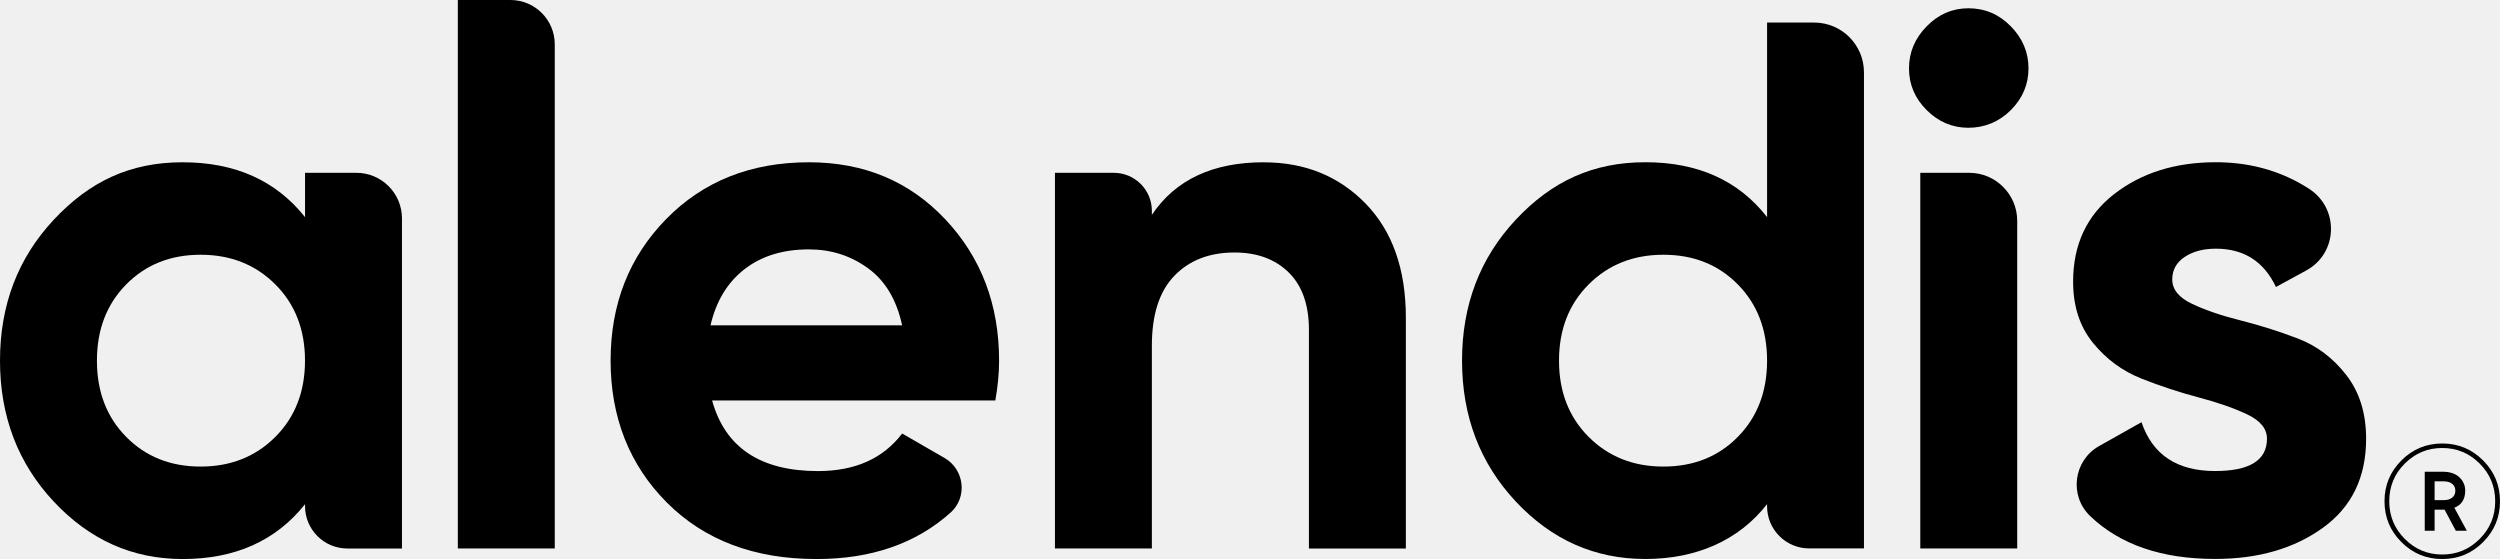
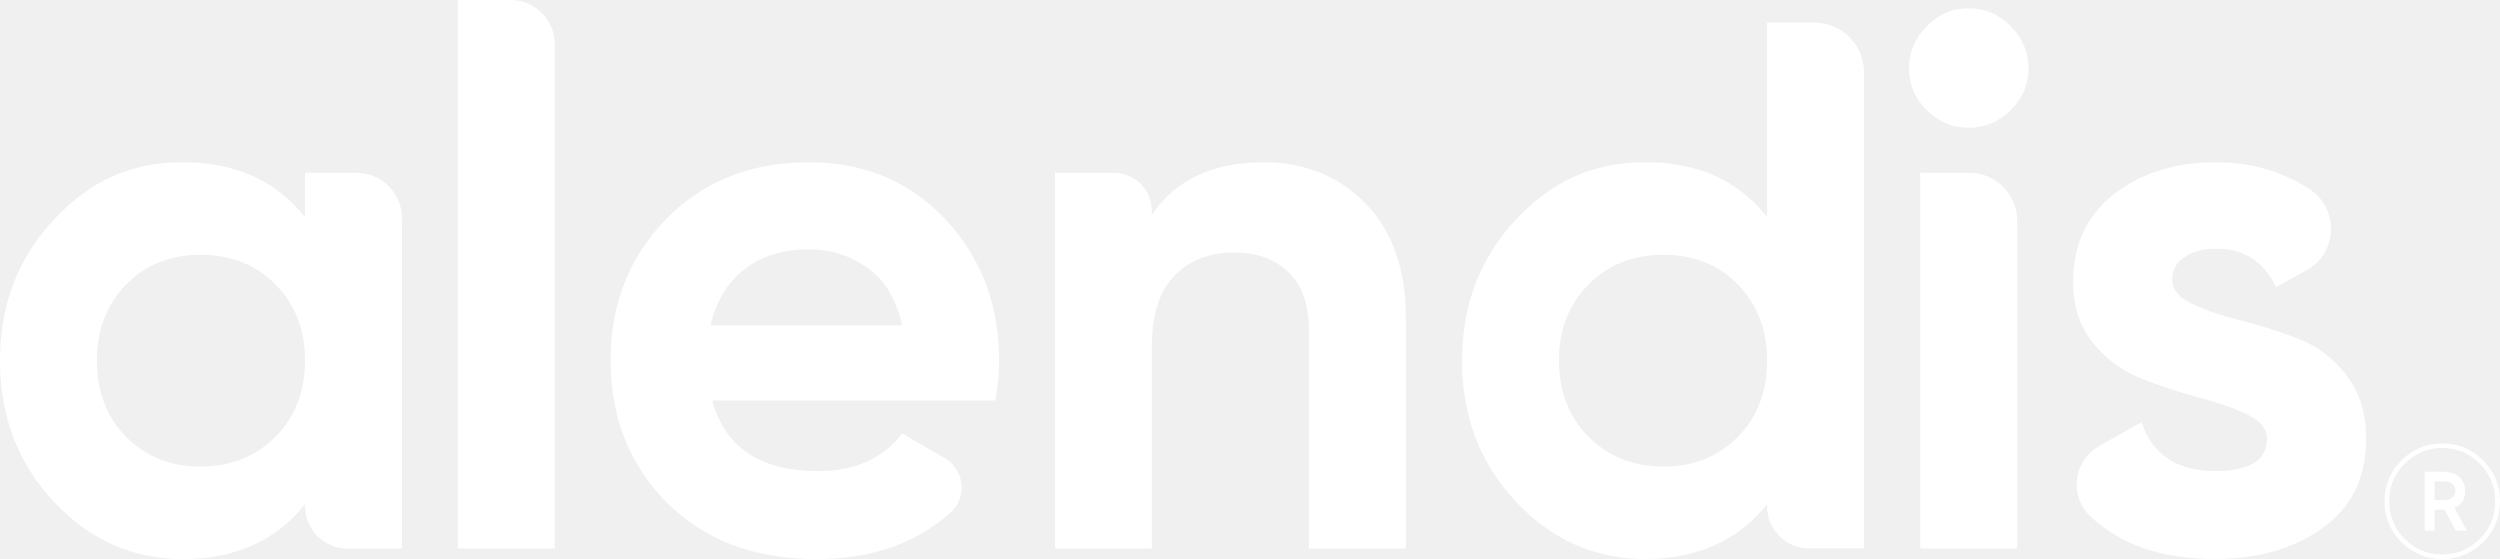
- <svg xmlns="http://www.w3.org/2000/svg" id="Layer_2" data-name="Layer 2" viewBox="0 0 531.81 118.91">
+ <svg xmlns="http://www.w3.org/2000/svg" fill="#FFFFFF" id="Layer_2" data-name="Layer 2" viewBox="0 0 531.81 118.91">
  <defs>
+     
    
  </defs>
  <g id="Layer_4" data-name="Layer 4">
    <g>
      <path class="cls-1" d="M75.8,36.76h-10.91v9.43c-6.18-7.78-14.86-11.67-26.05-11.67s-19.79,4.08-27.41,12.23C3.81,54.9,0,64.89,0,76.72s3.81,21.82,11.43,29.97c7.62,8.15,16.75,12.23,27.41,12.23,11.19,0,19.87-3.89,26.05-11.67v.43c0,4.97,4.03,9,9,9h11.62V46.47c0-5.36-4.34-9.71-9.71-9.71ZM58.57,92.94c-4.21,4.21-9.51,6.31-15.9,6.31s-11.67-2.1-15.82-6.31c-4.16-4.21-6.23-9.61-6.23-16.22s2.08-12.01,6.23-16.22c4.16-4.21,9.43-6.31,15.82-6.31s11.69,2.1,15.9,6.31c4.21,4.21,6.31,9.62,6.31,16.22s-2.11,12.01-6.31,16.22Z" />
      <path class="cls-1" d="M108.58,0h-11.19v116.67h20.62V9.43c0-5.21-4.22-9.43-9.43-9.43Z" />
      <path class="cls-1" d="M172.09,34.52c-12.36,0-22.48,4.02-30.37,12.07-7.89,8.05-11.83,18.09-11.83,30.13s4,22.21,11.99,30.21c7.99,7.99,18.59,11.99,31.81,11.99,11.66,0,21.17-3.29,28.52-9.88,3.64-3.26,2.96-9.16-1.27-11.61l-9.03-5.21c-4.05,5.33-10.02,7.99-17.9,7.99-12.25,0-19.77-5.01-22.53-15.02h60.25c.53-2.98.8-5.81.8-8.47,0-11.93-3.81-21.95-11.43-30.05-7.62-8.1-17.29-12.15-29.01-12.15ZM151.15,69.2c1.17-5.11,3.57-9.08,7.19-11.91,3.62-2.82,8.2-4.24,13.74-4.24,4.69,0,8.87,1.33,12.55,4,3.68,2.66,6.1,6.71,7.27,12.15h-40.75Z" />
      <path class="cls-1" d="M268.84,34.52c-10.87,0-18.81,3.73-23.81,11.19v-.85c0-4.48-3.63-8.1-8.1-8.1h-12.52v79.91h20.62v-43.15c0-6.61,1.6-11.56,4.79-14.86,3.2-3.3,7.46-4.95,12.79-4.95,4.79,0,8.63,1.41,11.51,4.23,2.88,2.82,4.32,6.9,4.32,12.23v46.51h20.62v-49.07c0-10.33-2.85-18.43-8.55-24.29-5.7-5.86-12.92-8.79-21.66-8.79Z" />
      <path class="cls-1" d="M385.92,4.79h-10.02v41.39c-6.07-7.78-14.7-11.67-25.89-11.67s-19.95,4.08-27.57,12.23c-7.62,8.15-11.43,18.14-11.43,29.97s3.81,21.82,11.43,29.97c7.62,8.15,16.81,12.23,27.57,12.23s19.82-3.89,25.89-11.67v.47c0,4.95,4.01,8.95,8.95,8.95h11.66V15.39c0-5.85-4.74-10.59-10.59-10.59ZM369.67,92.94c-4.15,4.21-9.43,6.31-15.82,6.31s-11.69-2.1-15.9-6.31c-4.21-4.21-6.31-9.61-6.31-16.22s2.1-12.01,6.31-16.22c4.21-4.21,9.51-6.31,15.9-6.31s11.67,2.1,15.82,6.31c4.16,4.21,6.23,9.62,6.23,16.22s-2.08,12.01-6.23,16.22Z" />
      <path class="cls-1" d="M418.72,1.76c-3.41,0-6.37,1.28-8.87,3.84-2.51,2.56-3.76,5.54-3.76,8.95s1.25,6.37,3.76,8.87c2.5,2.5,5.46,3.76,8.87,3.76s6.53-1.25,9.03-3.76c2.5-2.5,3.76-5.46,3.76-8.87s-1.25-6.39-3.76-8.95c-2.5-2.56-5.51-3.84-9.03-3.84Z" />
      <path class="cls-1" d="M418.89,36.76h-10.4v79.91h20.62V46.98c0-5.64-4.58-10.22-10.22-10.22Z" />
      <path class="cls-1" d="M488.78,72c-4.05-1.54-8.1-2.82-12.15-3.84-4.05-1.01-7.49-2.18-10.31-3.52-2.82-1.33-4.23-3.06-4.23-5.19,0-2.02.88-3.62,2.64-4.79,1.76-1.17,3.97-1.76,6.63-1.76,5.96,0,10.23,2.72,12.79,8.15l6.47-3.53c6.71-3.66,7.03-13.14.63-17.32-.69-.45-1.41-.88-2.14-1.29-5.33-2.93-11.24-4.4-17.74-4.4-8.63,0-15.85,2.27-21.66,6.79-5.81,4.53-8.71,10.74-8.71,18.62,0,5.22,1.41,9.56,4.24,13.03,2.82,3.46,6.26,5.99,10.31,7.59,4.05,1.6,8.1,2.93,12.15,4,4.05,1.07,7.48,2.26,10.31,3.6,2.82,1.33,4.23,3.06,4.23,5.19,0,4.58-3.68,6.87-11.03,6.87-8.1,0-13.32-3.46-15.66-10.39l-9.01,5.07c-5.46,3.07-6.44,10.56-1.92,14.89,6.36,6.09,15.22,9.13,26.59,9.13,9.16,0,16.81-2.21,22.93-6.63,6.13-4.42,9.19-10.73,9.19-18.94,0-5.43-1.41-9.96-4.24-13.58-2.82-3.62-6.26-6.21-10.31-7.75Z" />
      <path class="cls-1" d="M524.41,104.39c0-1.13-.42-2.09-1.25-2.87-.84-.78-2-1.17-3.49-1.17h-3.87v12.55h2.1v-4.48h2.12l2.39,4.48h2.34l-2.65-4.89c1.54-.61,2.31-1.82,2.31-3.63ZM519.8,106.39h-1.9v-4h1.9c.79,0,1.41.18,1.85.54.44.36.66.85.66,1.46s-.22,1.1-.66,1.46c-.44.36-1.06.54-1.85.54Z" />
      <path class="cls-1" d="M528.21,97.94c-2.4-2.4-5.29-3.6-8.68-3.6s-6.29,1.2-8.69,3.6c-2.4,2.4-3.6,5.29-3.6,8.69s1.2,6.29,3.6,8.69c2.4,2.4,5.29,3.6,8.69,3.6s6.29-1.2,8.68-3.6c2.4-2.4,3.6-5.29,3.6-8.69s-1.2-6.29-3.6-8.69ZM527.48,114.65c-2.21,2.21-4.86,3.31-7.96,3.31s-5.75-1.1-7.96-3.31c-2.2-2.21-3.31-4.88-3.31-8.02s1.1-5.82,3.31-8.02c2.21-2.21,4.86-3.31,7.96-3.31s5.75,1.1,7.96,3.31c2.21,2.21,3.31,4.88,3.31,8.02s-1.1,5.82-3.31,8.02Z" />
    </g>
  </g>
</svg>
